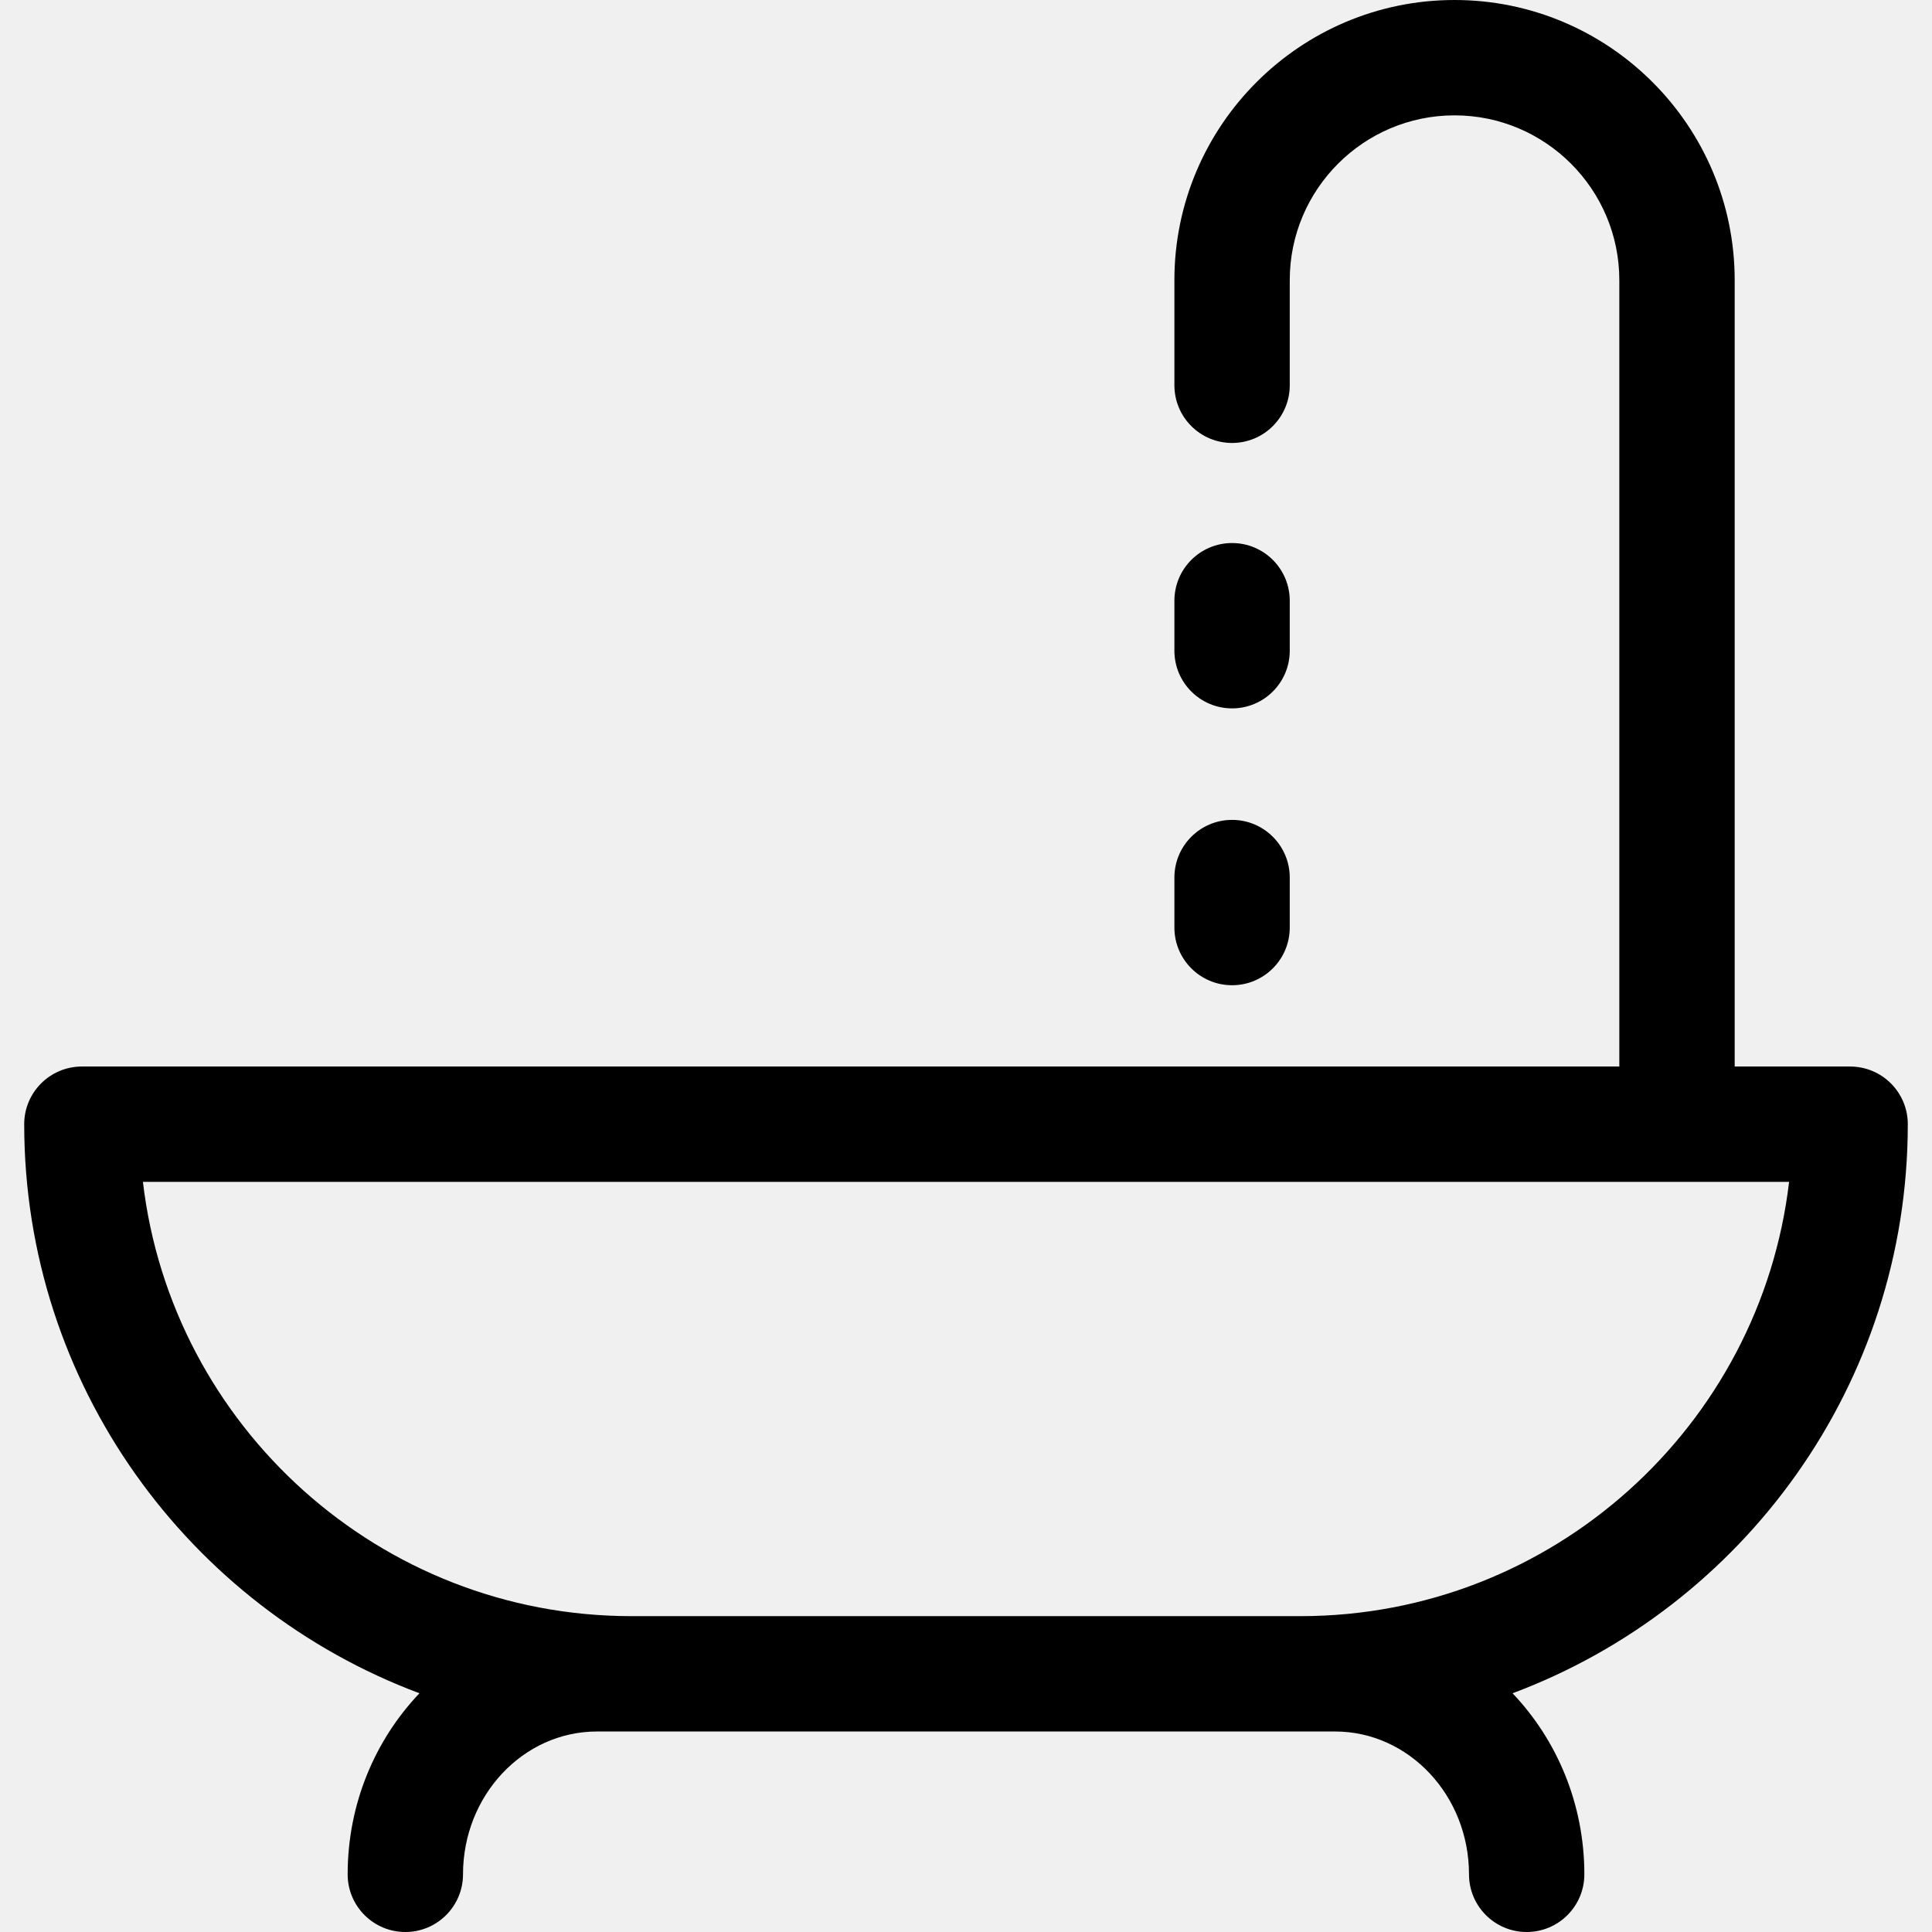
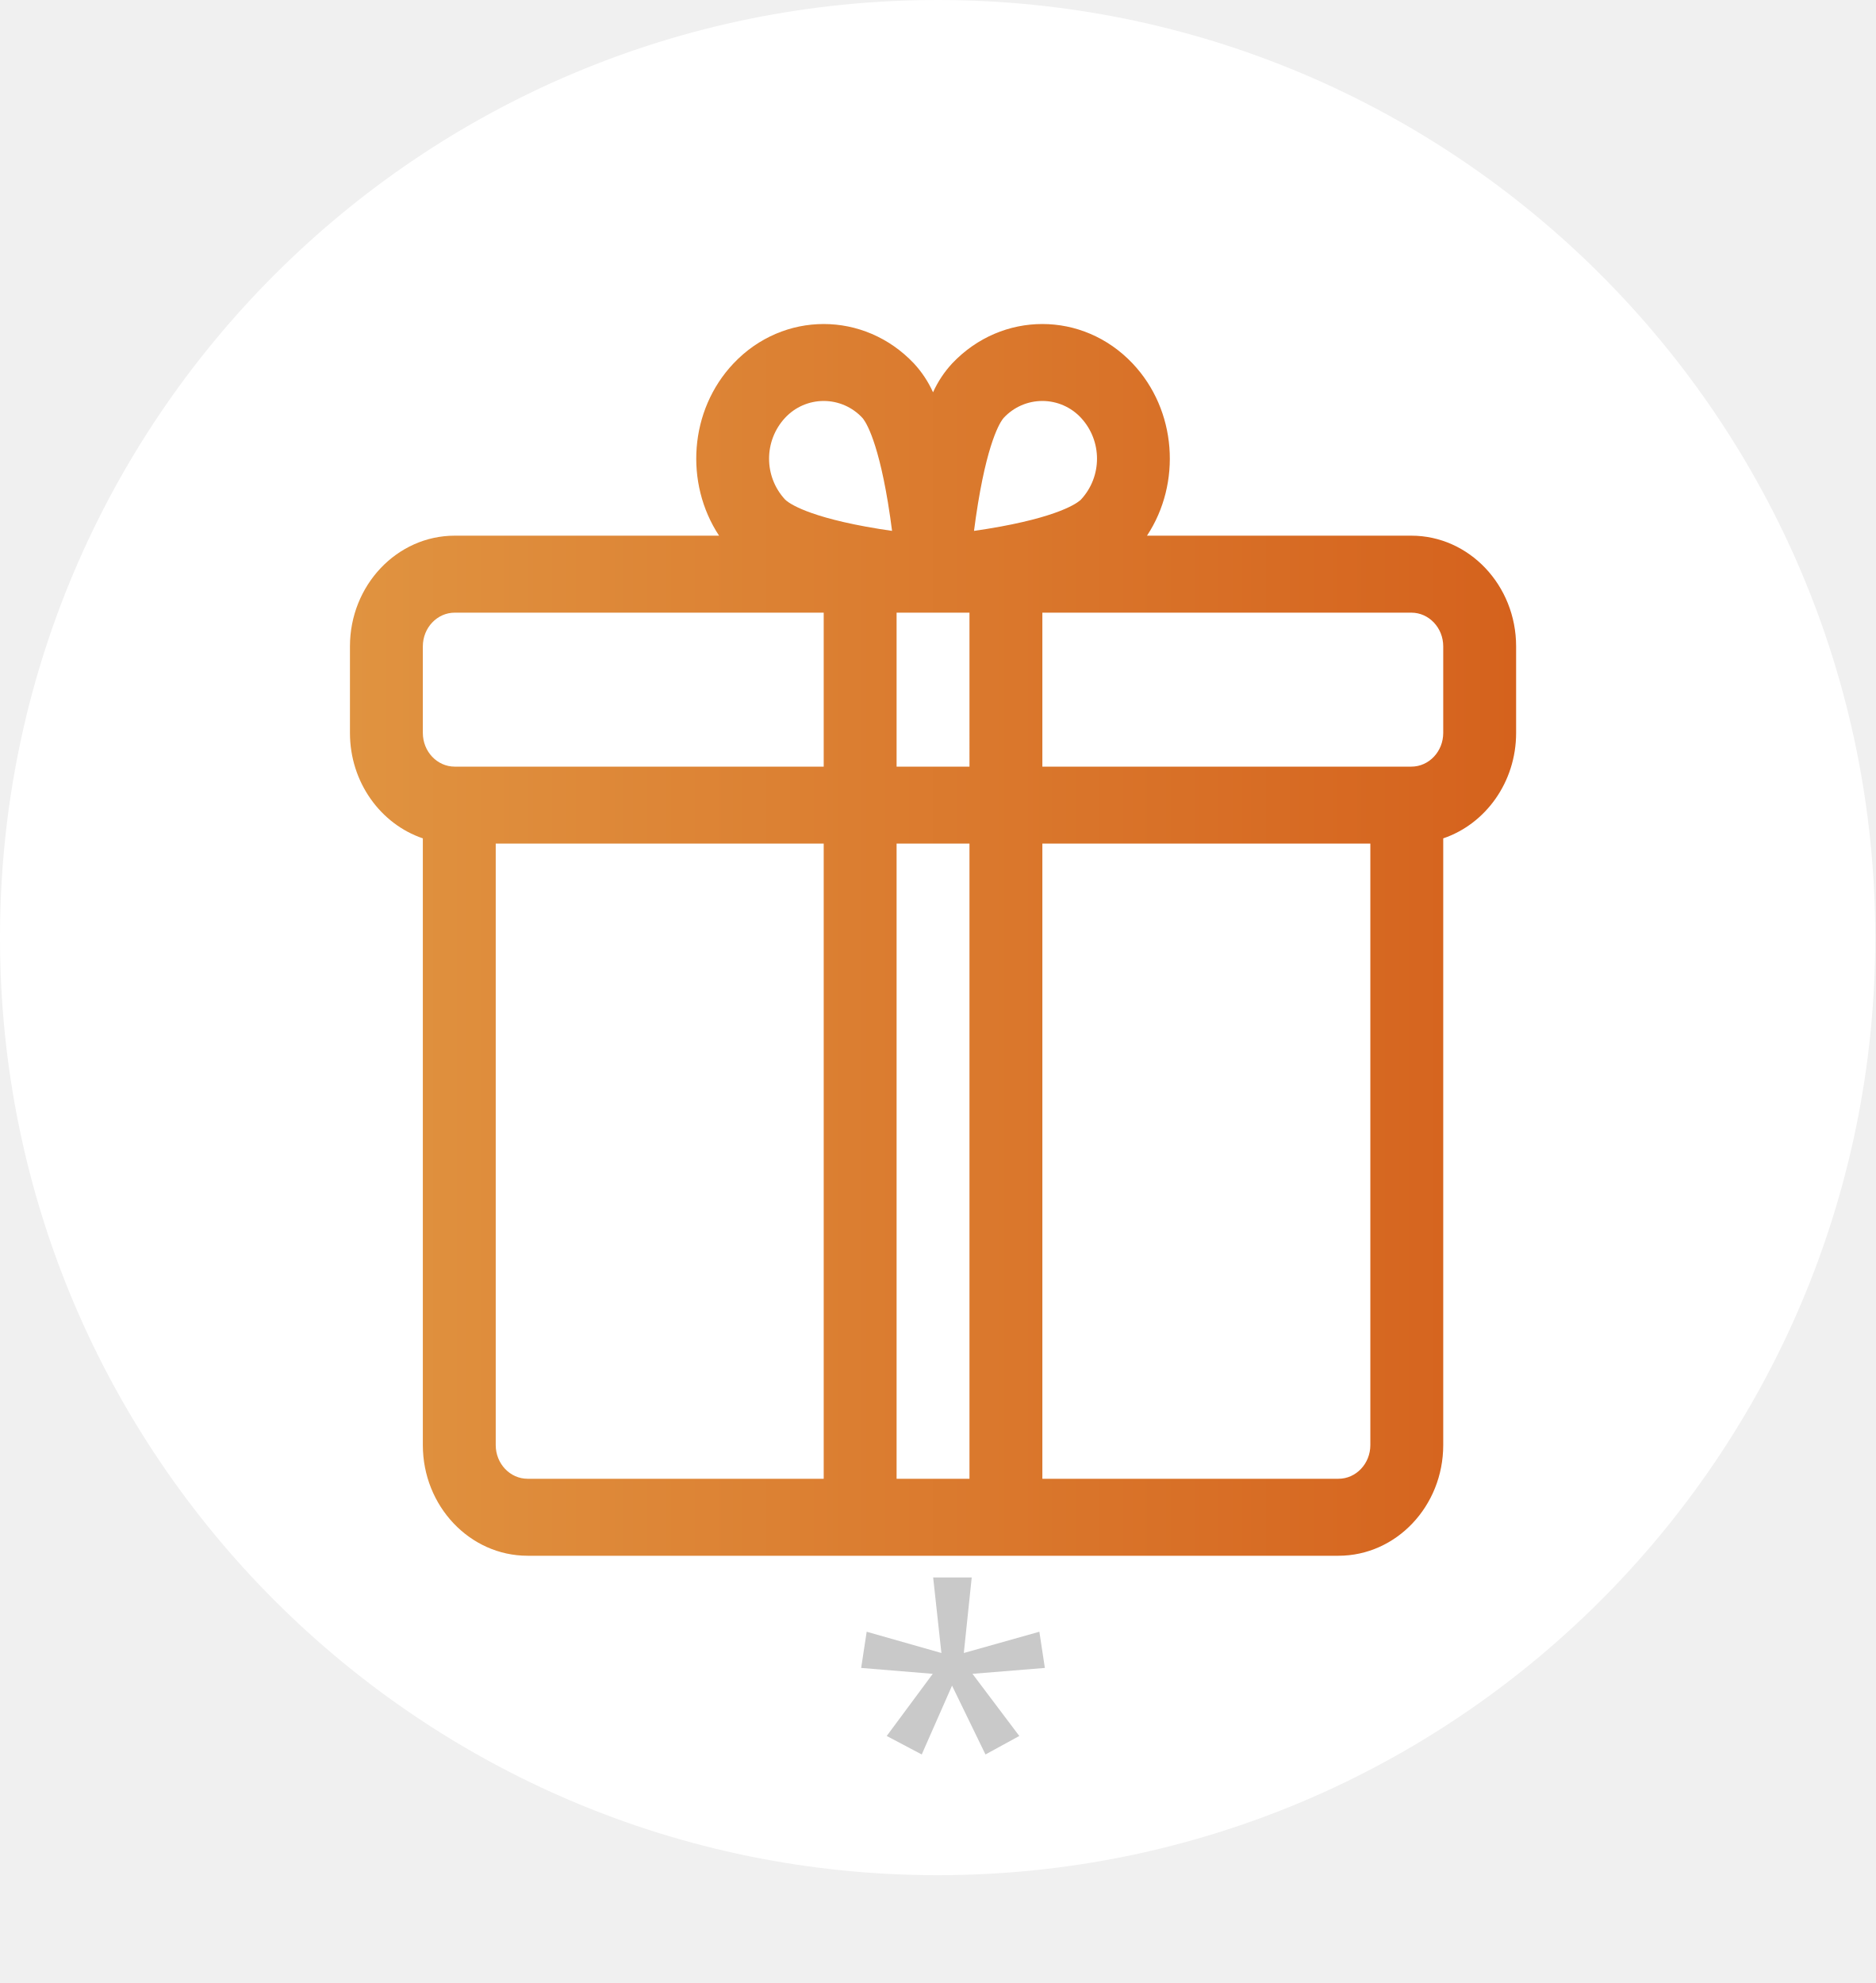
- <svg xmlns="http://www.w3.org/2000/svg" version="1.1" id="Capa_1" x="0px" y="0px" viewBox="0 0 511.999 511.999" style="enable-background:new 0 0 511.999 511.999;" xml:space="preserve">
-   <g>
-     <g>
-       <path d="M505.584,297.925c0-8.441-6.844-15.285-15.285-15.285h-30.591V74.24c0-40.936-33.305-74.24-74.241-74.24    s-74.24,33.304-74.24,74.24v27.864c0,8.441,6.844,15.285,15.285,15.285s15.285-6.844,15.285-15.285V74.24    c0-24.08,19.59-43.67,43.67-43.67c24.08,0,43.67,19.59,43.67,43.67v208.399H21.7c-8.441,0-15.285,6.844-15.285,15.285    c0,68.984,43.631,127.962,104.744,150.808c-11.756,12.358-19.027,29.304-19.027,47.982c0,8.441,6.844,15.285,15.285,15.285    s15.285-6.844,15.285-15.285c0-20.871,15.925-37.851,35.501-37.851c0.719,0,194.875,0,195.594,0    c19.576,0,35.502,16.98,35.502,37.851c0,8.441,6.844,15.285,15.285,15.285c8.441,0,15.285-6.844,15.285-15.285    c0-18.677-7.272-35.623-19.027-47.982C461.954,425.887,505.584,366.908,505.584,297.925z M344.645,428.294h-177.29    c-66.718,0-121.89-50.372-129.479-115.084h436.248C466.535,377.922,411.361,428.294,344.645,428.294z" />
-     </g>
-   </g>
-   <g>
-     <g>
-       <path d="M326.512,143.911c-8.441,0-15.285,6.844-15.285,15.285v13.247c0,8.441,6.844,15.285,15.285,15.285    s15.285-6.844,15.285-15.285v-13.247C341.796,150.754,334.953,143.911,326.512,143.911z" />
-     </g>
-   </g>
-   <g>
-     <g>
-       <path d="M326.512,217.279c-8.441,0-15.285,6.844-15.285,15.285v13.247c0,8.441,6.844,15.285,15.285,15.285    s15.285-6.844,15.285-15.285v-13.247C341.796,224.122,334.953,217.279,326.512,217.279z" />
-     </g>
-   </g>
-   <g>
- </g>
-   <g>
- </g>
-   <g>
- </g>
-   <g>
- </g>
-   <g>
- </g>
-   <g>
- </g>
-   <g>
- </g>
-   <g>
- </g>
-   <g>
- </g>
-   <g>
- </g>
-   <g>
- </g>
-   <g>
- </g>
-   <g>
- </g>
-   <g>
- </g>
-   <g>
- </g>
+ <svg xmlns="http://www.w3.org/2000/svg" id="Слой_1" data-name="Слой 1" viewBox="0 0 816 862.919">
+   <defs>
+     <style>.cls-1{fill:#fff;}.cls-2{font-size:171.165px;fill:#c9c9c9;font-family:Rubik-Regular, Rubik;}.cls-3{fill:url(#Безымянный_градиент_30);}</style>
+     <linearGradient id="Безымянный_градиент_30" x1="244.279" y1="501" x2="751.721" y2="501" gradientUnits="userSpaceOnUse">
+       <stop offset="0" stop-color="#e09340" />
+       <stop offset="1" stop-color="#d5621d" />
+     </linearGradient>
+   </defs>
+   <circle class="cls-1" cx="408" cy="408" r="408" />
+   <text class="cls-2" transform="translate(367.708 816.5342)">*</text>
+   <path class="cls-3" d="M706.131,325.103H591.106c15.081-22.848,12.995-54.59-6.288-74.958-21.64-22.86-56.85-22.86-78.49,0A46.853,46.853,0,0,0,498.001,262.711a46.876,46.876,0,0,0-8.327-12.566c-21.64-22.86-56.85-22.86-78.49,0-19.282,20.368-21.367,52.109-6.288,74.958H289.869c-25.138,0-45.591,21.604-45.591,48.159v37.689c0,21.445,13.341,39.654,31.715,45.87v264.021C275.994,747.396,296.446,769,321.584,769H674.416c25.138,0,45.591-21.604,45.591-48.159V456.821c18.374-6.217,31.715-24.426,31.715-45.87V373.261C751.721,346.707,731.269,325.103,706.131,325.103ZM513.858,425.608H482.142V358.604h31.715Zm3.731-114.685c4.898-29.759,10.538-36.427,11.166-37.09a22.926,22.926,0,0,1,33.64,0,26.17,26.17,0,0,1,0,35.534c-.623.659-6.898,6.583-34.857,11.748-4.069.752-8.041,1.381-11.705,1.901C516.314,319.235,516.894,315.136,517.588,310.923Zm-83.981-37.09a22.926,22.926,0,0,1,33.64,0c.623.659,6.232,7.287,11.121,36.819.712,4.299,1.307,8.495,1.8,12.365-3.58-.51-7.461-1.123-11.448-1.856-28.172-5.174-34.484-11.132-35.112-11.795a26.169,26.169,0,0,1-.001-35.534ZM275.994,373.261c0-8.082,6.224-14.657,13.875-14.657h160.558v67.003h-160.558c-7.651,0-13.875-6.575-13.875-14.657Zm31.715,347.58V459.109H450.427V735.498H321.584C313.933,735.498,307.709,728.924,307.709,720.841Zm174.433,14.657V459.109h31.715V735.498Zm206.149-14.657c0,8.082-6.224,14.657-13.875,14.657H545.573V459.109H688.291Zm31.715-309.891c0,8.082-6.224,14.657-13.875,14.657h-160.558V358.604h160.558c7.651,0,13.875,6.575,13.875,14.657Z" transform="translate(-92 -92)" />
</svg>
